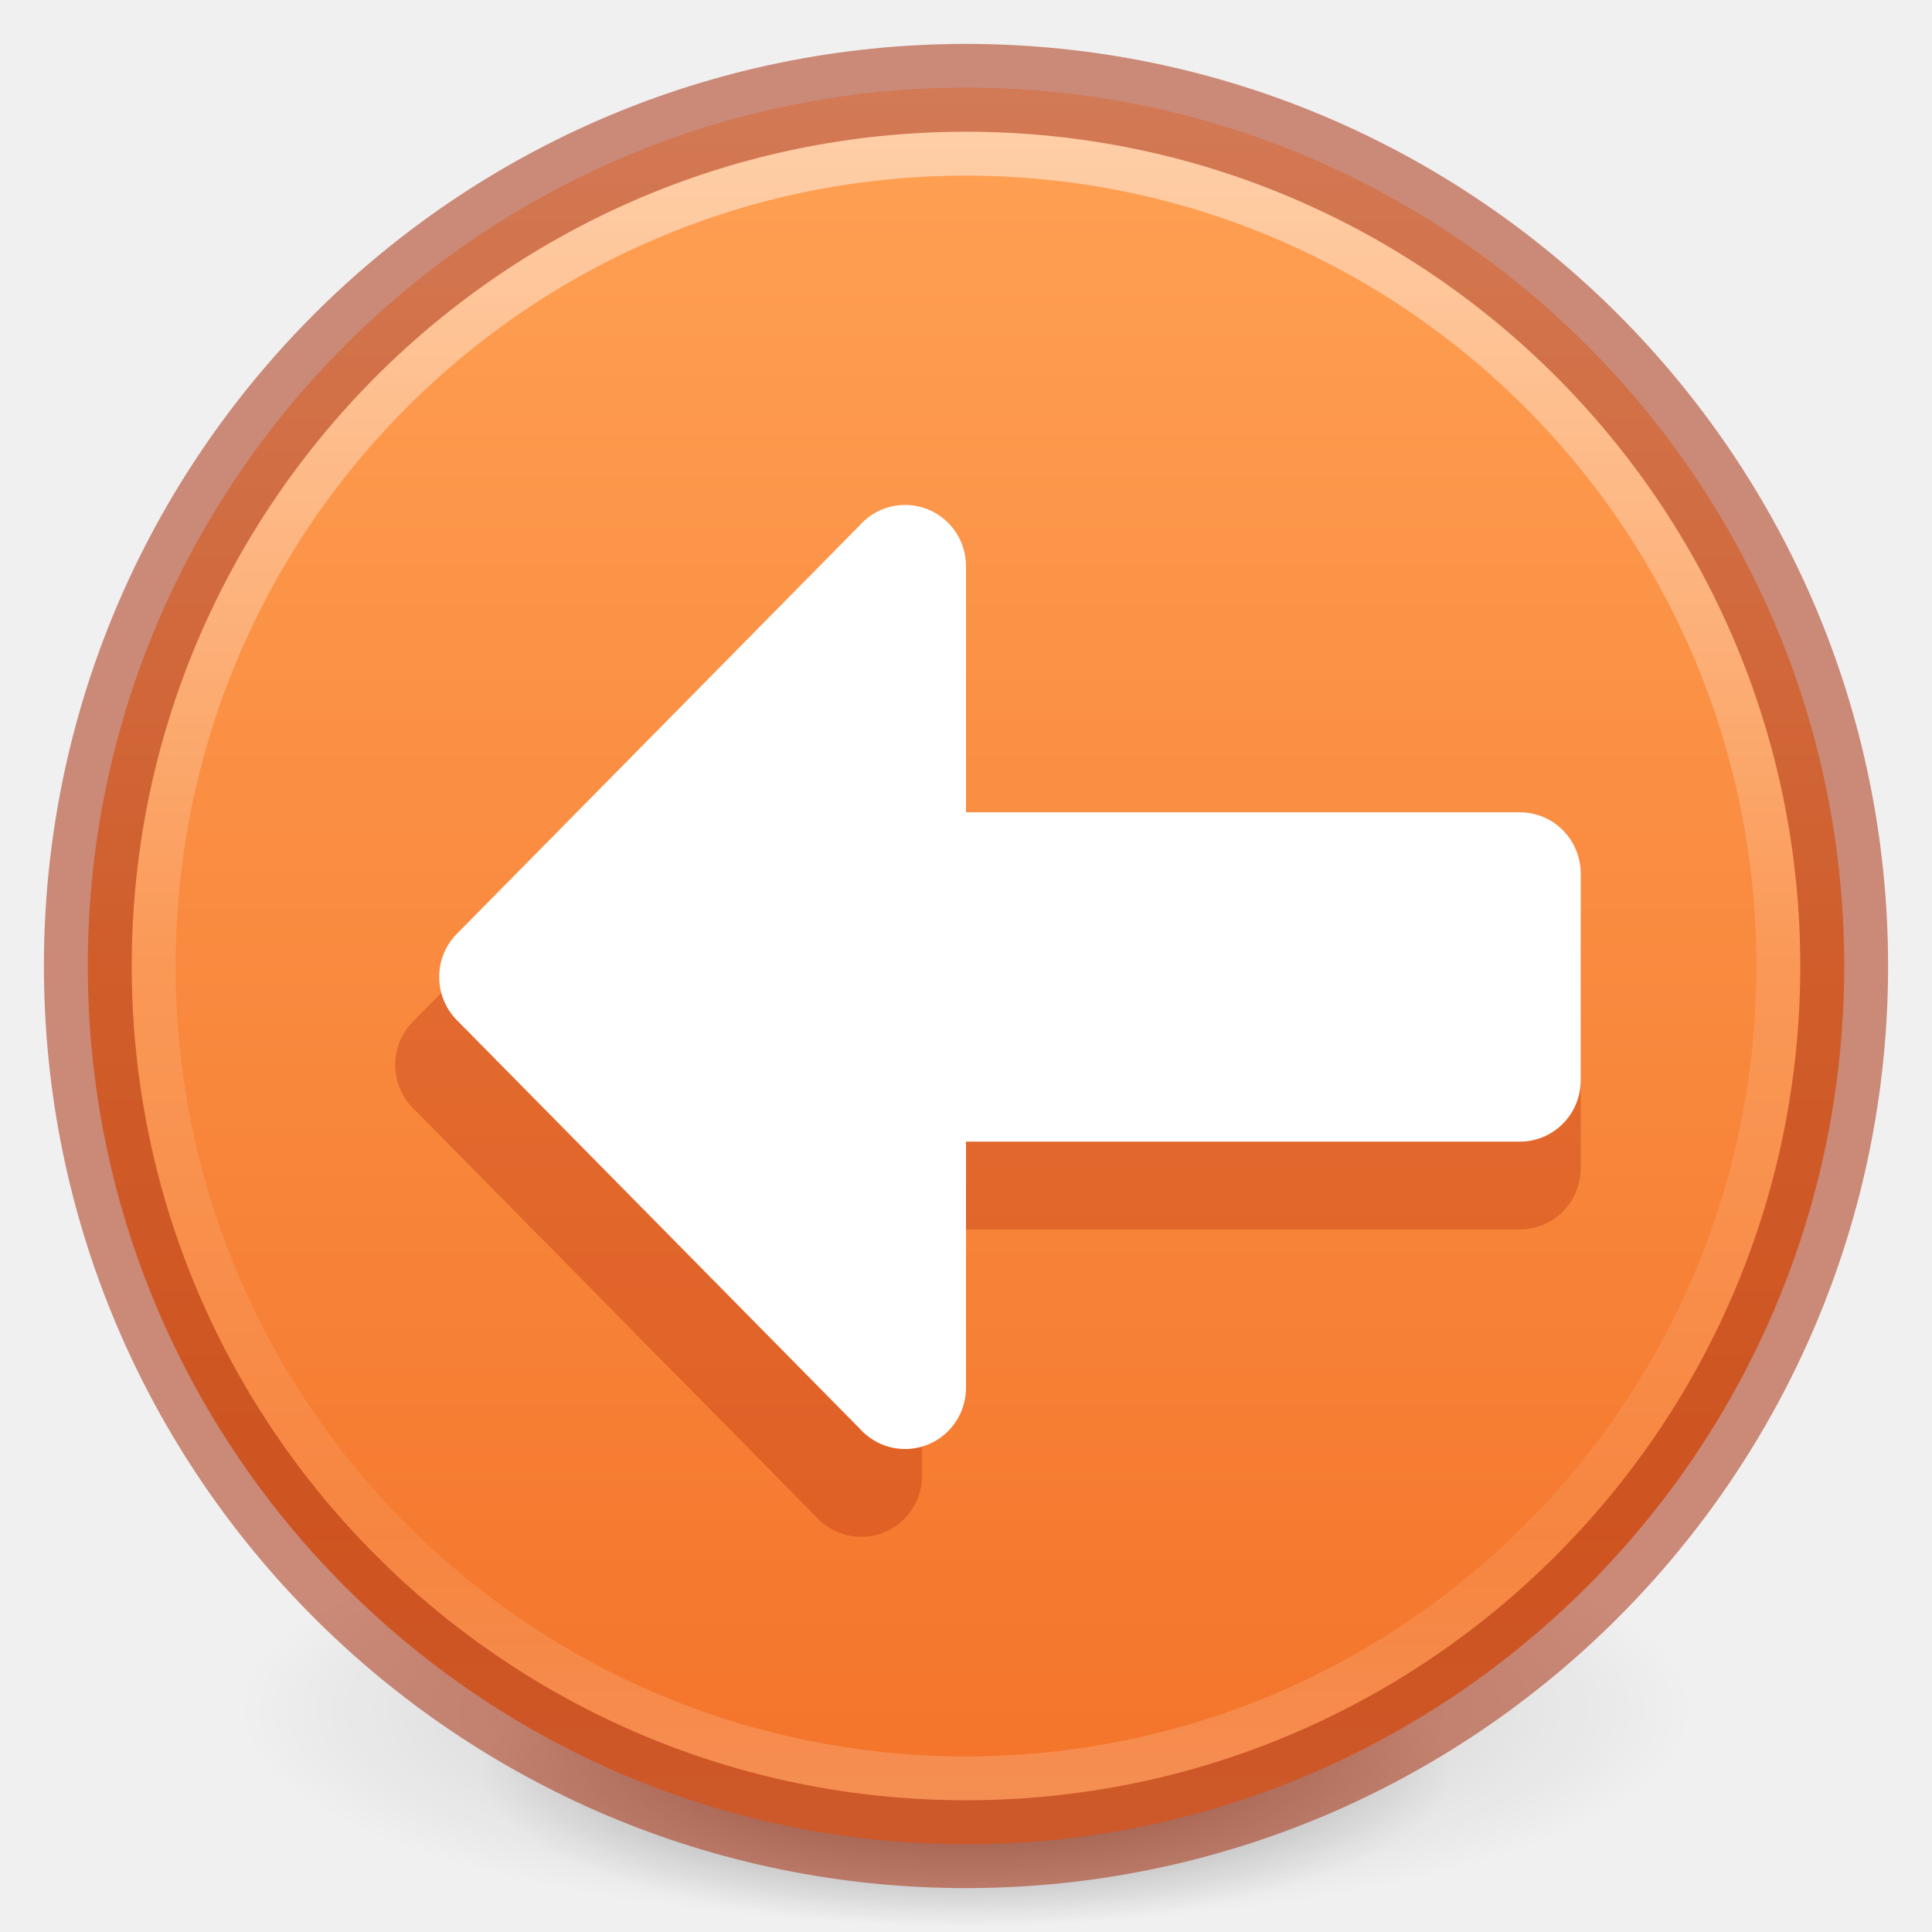
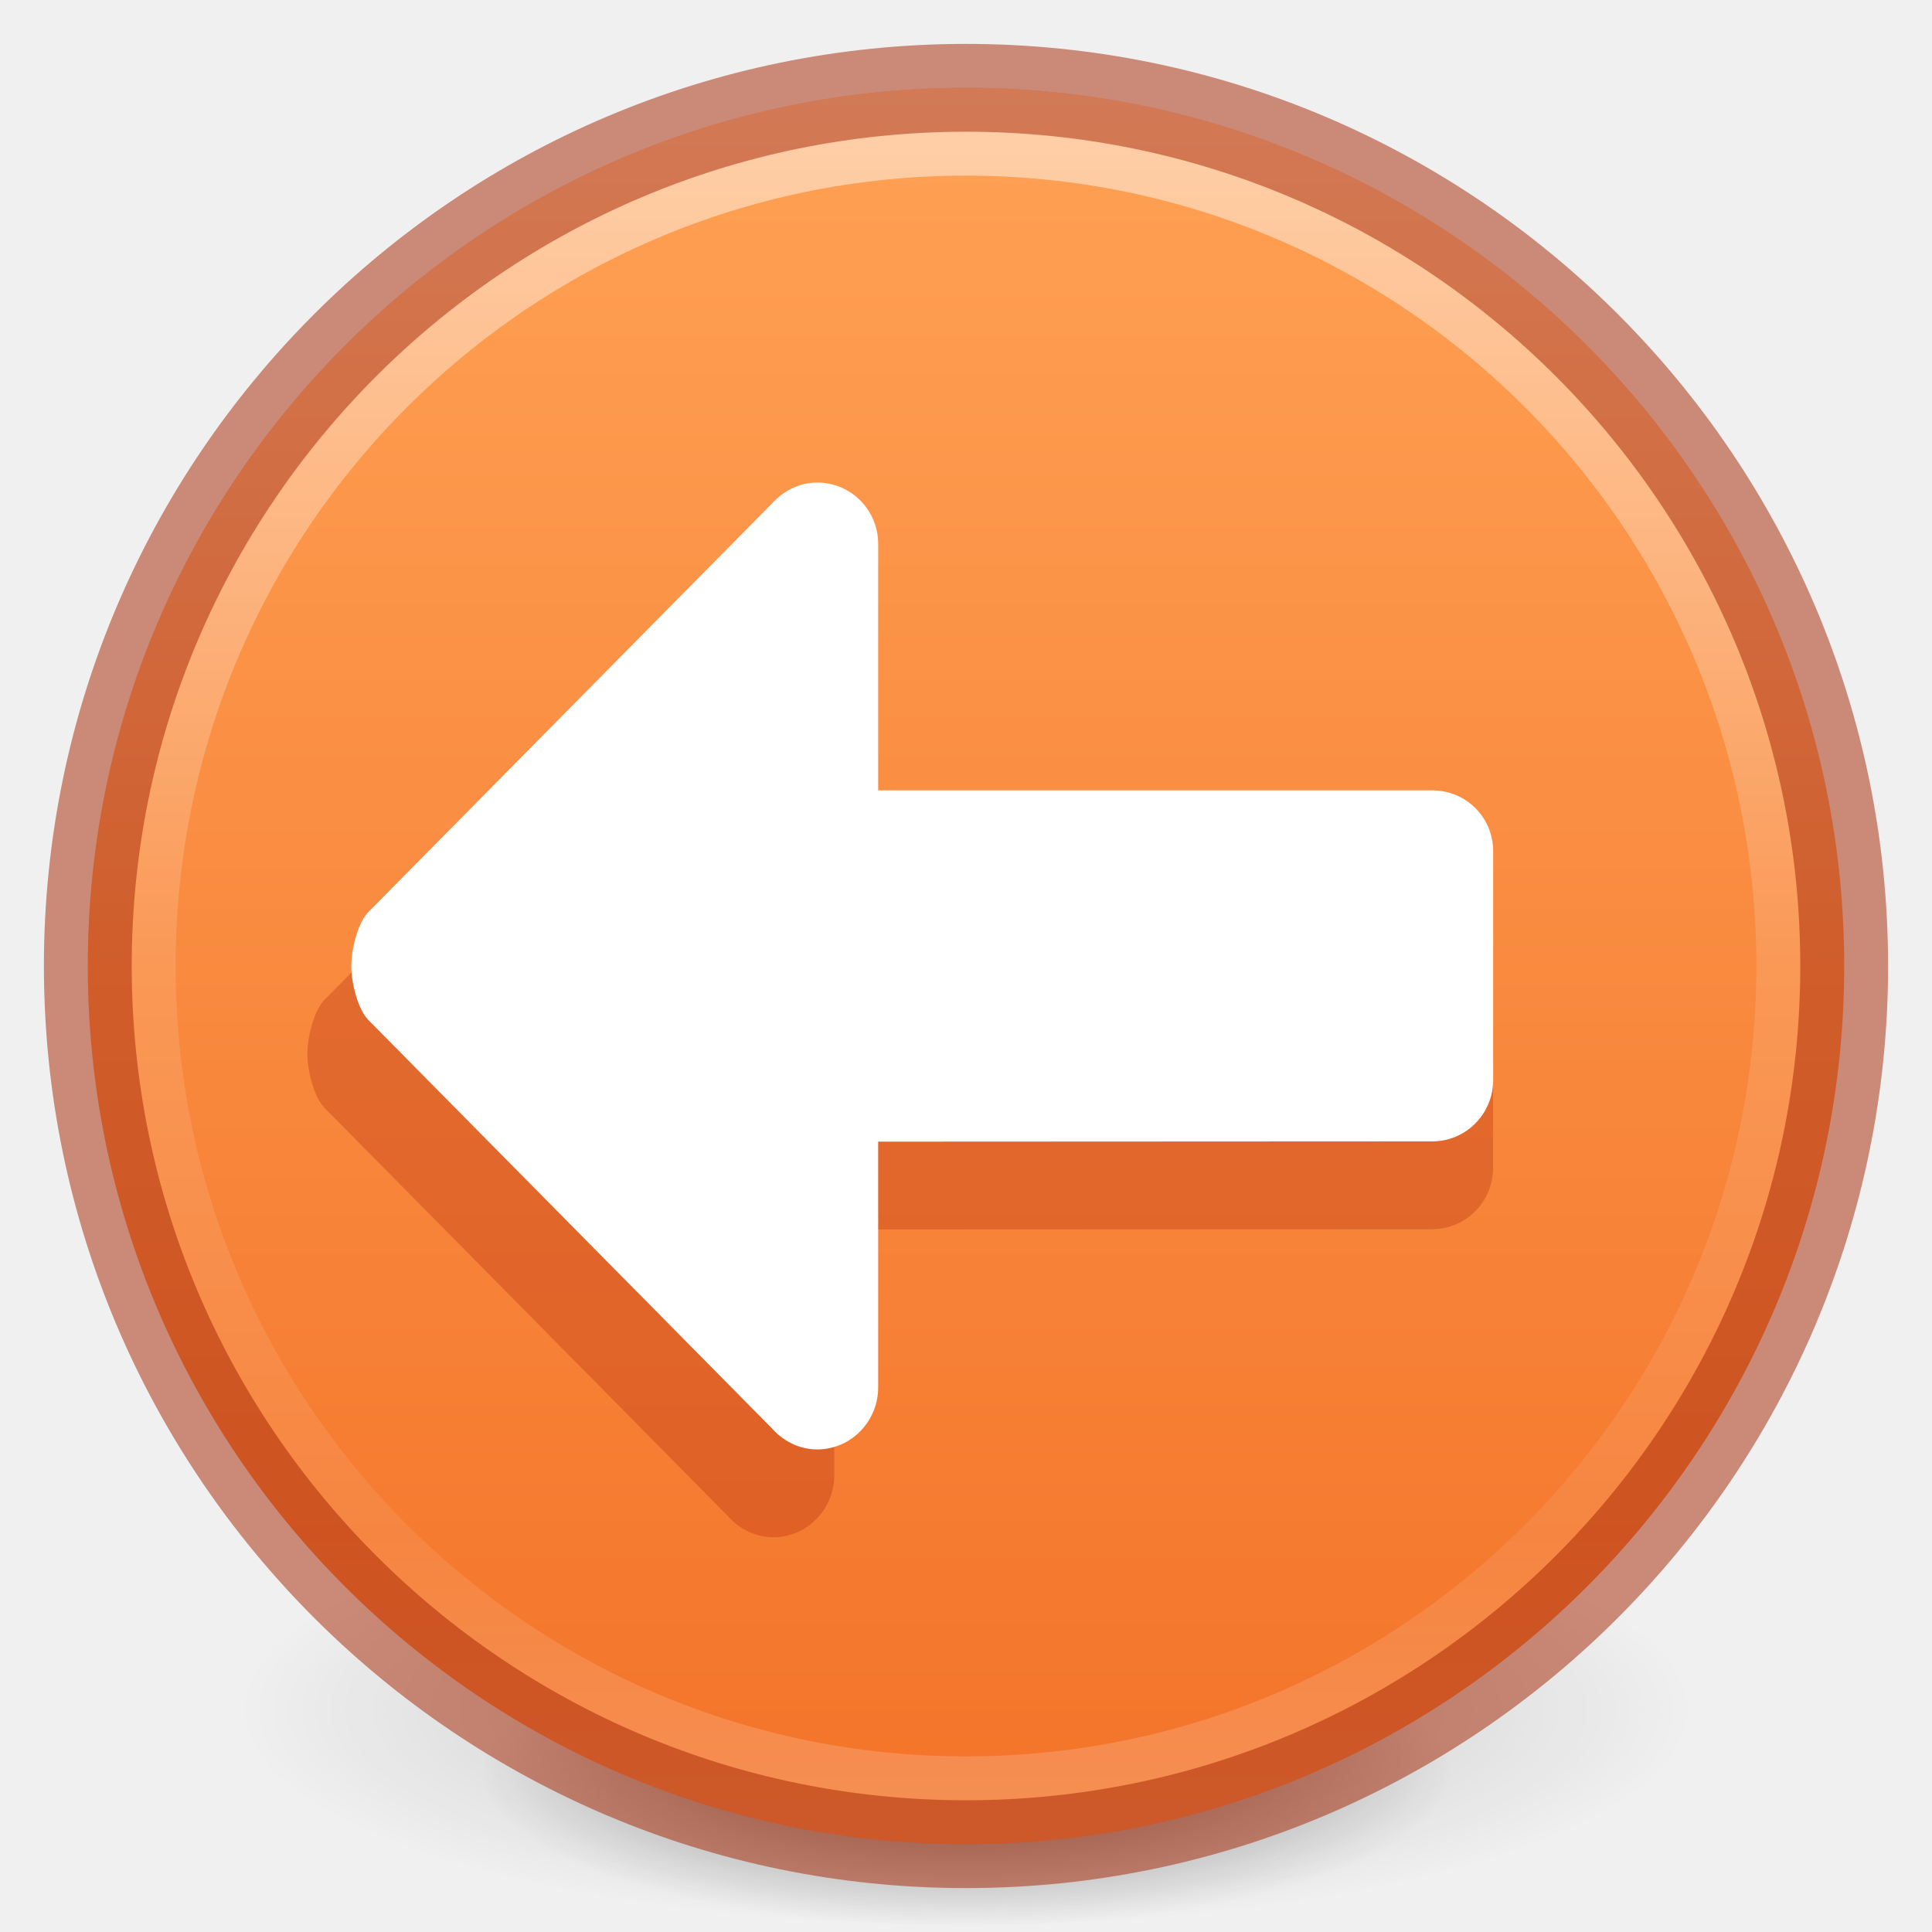
<svg xmlns="http://www.w3.org/2000/svg" xmlns:xlink="http://www.w3.org/1999/xlink" version="1.2" width="22" height="22" id="svg2">
  <defs id="defs4">
    <linearGradient id="linearGradient4011">
      <stop id="stop4013" style="stop-color:#ffffff;stop-opacity:1" offset="0" />
      <stop id="stop4015-3" style="stop-color:#ffffff;stop-opacity:0.235" offset="0.508" />
      <stop id="stop4017-2" style="stop-color:#ffffff;stop-opacity:0.157" offset="0.835" />
      <stop id="stop4019" style="stop-color:#ffffff;stop-opacity:0.392" offset="1" />
    </linearGradient>
    <radialGradient r="62.769" fy="185.297" fx="99.189" cy="185.297" cx="99.189" gradientTransform="matrix(0.3823536,7.5555777e-8,-1.8372241e-8,0.1115198,-5.925427,36.33585)" gradientUnits="userSpaceOnUse" id="radialGradient3300-8" xlink:href="#linearGradient3820-7-2" />
    <linearGradient id="linearGradient3820-7-2">
      <stop offset="0" style="stop-color:#000000;stop-opacity:1" id="stop3822-2-6" />
      <stop offset="1" style="stop-color:#000000;stop-opacity:0" id="stop3824-1-2" />
    </linearGradient>
    <radialGradient r="62.769" fy="185.297" fx="99.189" cy="185.297" cx="99.189" gradientTransform="matrix(0.2549024,5.3967361e-8,-1.2248161e-8,0.07965545,6.716382,44.24067)" gradientUnits="userSpaceOnUse" id="radialGradient4192-6" xlink:href="#linearGradient3820-7-2" />
    <linearGradient gradientTransform="matrix(0,0.4878049,-0.4878049,0,22.70732,-0.7073171)" gradientUnits="userSpaceOnUse" y2="24" x2="44.5" y1="24" x1="3.5" id="linearGradient887" xlink:href="#linearGradient885" />
    <linearGradient id="linearGradient885">
      <stop id="stop881" offset="0" style="stop-color:#ffa154;stop-opacity:1" />
      <stop id="stop883" offset="1" style="stop-color:#f37329;stop-opacity:1" />
    </linearGradient>
    <linearGradient gradientTransform="matrix(0.5135136,0,0,0.5135135,-25.83614,-2.021286)" gradientUnits="userSpaceOnUse" xlink:href="#linearGradient4011" id="linearGradient3019" y2="44.341" x2="71.204" y1="6.238" x1="71.204" />
  </defs>
  <g style="stroke-width:2.863" transform="matrix(0.3455285,0,0,0.3529886,-0.0569105,-0.650054)" id="g4198-4">
    <path style="opacity:0.2;fill:url(#radialGradient3300-8);fill-opacity:1;stroke:none;stroke-width:2.863" id="path3818-0-6" d="m 56,57.002 a 24,6.999 0 1 1 -48,0 24,6.999 0 1 1 48,0 z" />
    <path d="m 48,59.002 a 16,4.999 0 1 1 -32,0 16,4.999 0 1 1 32,0 z" id="path4190-2" style="opacity:0.4;fill:url(#radialGradient4192-6);fill-opacity:1;stroke:none;stroke-width:2.863" />
  </g>
  <path style="color:#000000;display:inline;overflow:visible;visibility:visible;fill:url(#linearGradient887);fill-opacity:1;fill-rule:nonzero;stroke:none;stroke-width:1;marker:none;enable-background:accumulate" id="path2555" d="M 21,11 C 21,5.482 16.518,1 11,1 5.482,1 1,5.482 1,11 1,16.518 5.482,21 11,21 c 5.518,0 10,-4.482 10,-10 z" />
  <path style="color:#000000;display:inline;overflow:visible;visibility:visible;opacity:0.5;fill:none;stroke:url(#linearGradient3019);stroke-width:1;stroke-linecap:round;stroke-linejoin:round;stroke-miterlimit:4;stroke-dasharray:none;stroke-dashoffset:0;stroke-opacity:1;marker:none;enable-background:accumulate" id="path8655" d="m 20.5,11 c 0,5.247 -4.254,9.5 -9.5,9.5 -5.247,0 -9.5,-4.254 -9.5,-9.5 0,-5.247 4.253,-9.5 9.5,-9.5 5.246,0 9.5,4.253 9.5,9.5 z" />
  <path style="color:#000000;display:inline;overflow:visible;visibility:visible;opacity:0.5;fill:none;stroke:#a62100;stroke-width:1;stroke-linecap:round;stroke-linejoin:round;stroke-miterlimit:4;stroke-dasharray:none;stroke-dashoffset:0;stroke-opacity:1;marker:none;enable-background:accumulate" id="path2555-6" d="M 11,1 C 5.482,1 1,5.482 1,11 c 0,5.518 4.482,10 10,10 5.518,0 10,-4.482 10,-10 C 21,5.482 16.518,1 11,1 Z" />
-   <path d="m 9.805,6.75 c 0.385,0 0.612,0.321 0.694,0.7 v 2.3 h 6.806 C 17.69,9.75 18,10.062 18,10.45 v 2.85 c 0,0.388 -0.31,0.7 -0.694,0.7 h -6.806 v 2.8 c 0,0.388 -0.31,0.7 -0.694,0.7 -0.207,0 -0.392,-0.091 -0.519,-0.235 L 4.69,12.605 C 4.572,12.48 4.5,12.311 4.5,12.125 c 0,-0.186 0.072,-0.355 0.19,-0.48 l 4.596,-4.66 c 0.127,-0.144 0.312,-0.235 0.519,-0.235 z" style="opacity:0.3;fill:#ae2109;fill-opacity:1;stroke:none;stroke-width:4;stroke-linecap:round;stroke-linejoin:round;stop-color:#000000" id="path890" />
-   <path d="m 10.306,5.75 c 0.385,0 0.694,0.312 0.694,0.7 v 2.8 h 6.306 c 0.385,0 0.694,0.312 0.694,0.7 v 2.35 c 0,0.388 -0.31,0.7 -0.694,0.7 H 11 v 2.8 c 0,0.388 -0.31,0.7 -0.694,0.7 -0.207,0 -0.392,-0.091 -0.519,-0.235 l -4.596,-4.66 c -0.117,-0.125 -0.19,-0.294 -0.19,-0.48 0,-0.186 0.072,-0.355 0.19,-0.48 l 4.596,-4.66 c 0.127,-0.144 0.312,-0.235 0.519,-0.235 z" style="fill:#ffffff;stroke:none;stroke-width:4;stroke-linecap:round;stroke-linejoin:round;stop-color:#000000" id="path873-5-3" />
+   <path d="m 8.806,6.495 c 0.385,0 0.694,0.312 0.694,0.7 V 10 h 6.808 c 0.385,0 0.694,0.307 0.694,0.695 v 2.602 c 0,0.388 -0.31,0.7 -0.694,0.7 L 9.5,14 v 2.798 c 0,0.388 -0.31,0.707 -0.694,0.707 -0.207,0 -0.392,-0.098 -0.519,-0.243 L 3.69,12.61 C 3.572,12.484 3.5,12.186 3.5,12 3.5,11.814 3.572,11.515 3.69,11.39 L 8.286,6.738 C 8.413,6.593 8.598,6.495 8.806,6.495 Z" style="opacity:0.3;fill:#ae2109;fill-opacity:1;stroke:none;stroke-width:4;stroke-linecap:round;stroke-linejoin:round;stop-color:#000000" id="path890" />
+   <path d="M 9.306,5.495 C 9.69,5.495 10,5.807 10,6.195 v 2.805 l 6.309,0 c 0.385,0 0.694,0.307 0.694,0.695 v 2.602 c 0,0.388 -0.31,0.7 -0.694,0.7 L 10,13 v 2.798 c 0,0.388 -0.31,0.707 -0.694,0.707 -0.207,0 -0.392,-0.098 -0.519,-0.243 L 4.19,11.61 C 4.072,11.485 4,11.186 4,11 4,10.814 4.072,10.515 4.19,10.39 L 8.786,5.738 C 8.913,5.594 9.098,5.495 9.306,5.495 Z" style="display:inline;fill:#ffffff;stroke:none;stroke-width:4;stroke-linecap:round;stroke-linejoin:round;stop-color:#000000" id="path873-5-3" />
</svg>
